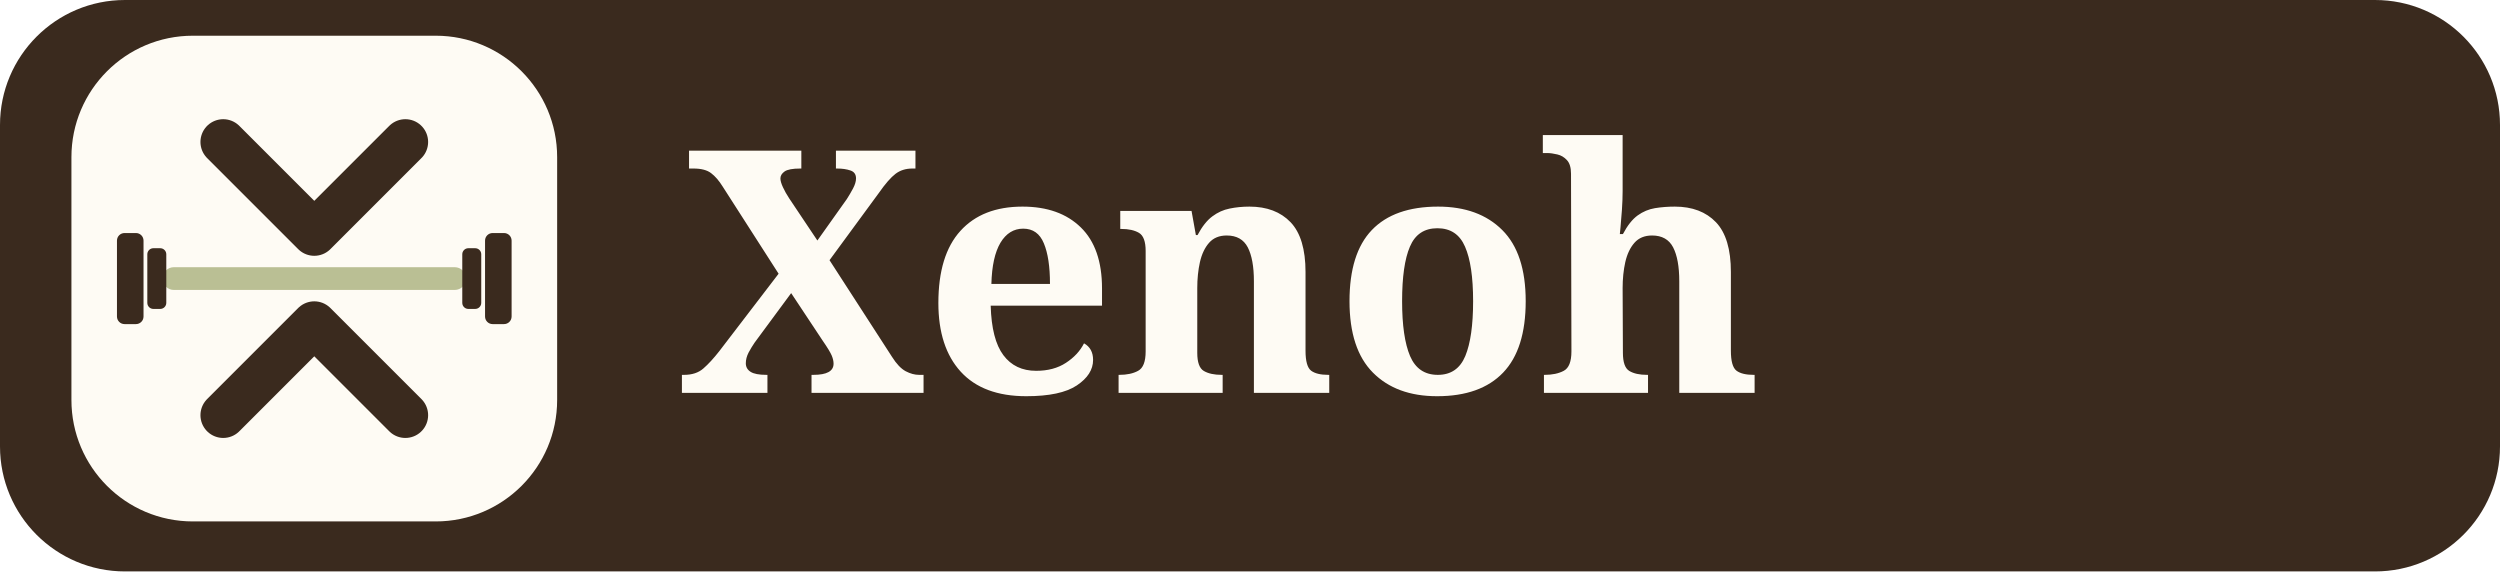
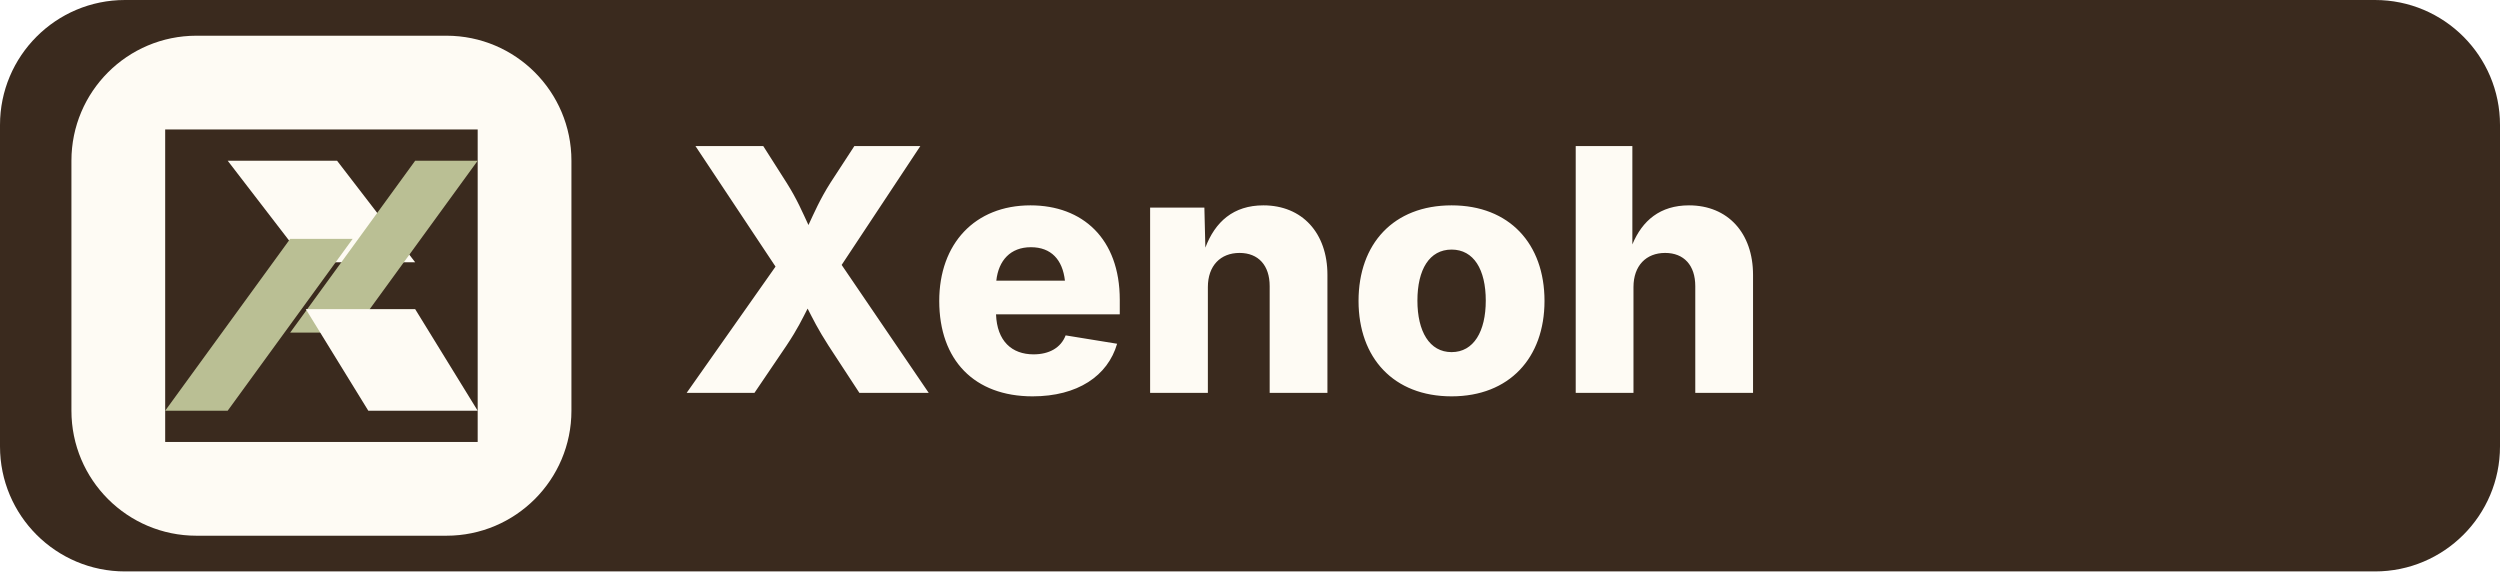
<svg xmlns="http://www.w3.org/2000/svg" viewBox="0 0 280 64" width="280" height="64" fill="none">
-   <rect width="280" height="64" rx="14" fill="#3a2a1e" />
-   <g transform="translate(8,4) scale(0.85)">
+   <rect width="280" height="64" rx="14" fill="#3A2A1E" />
+   <g transform="translate(8,4) scale(0.875)">
    <rect width="64" height="64" rx="16" fill="#FEFBF4" />
-     <g stroke="#3a2a1e" stroke-width="6" stroke-linecap="round" stroke-linejoin="round" fill="none">
-       <path d="M 20 14 L 32 26 L 44 14" />
-       <path d="M 20 50 L 32 38 L 44 50" />
-     </g>
-     <rect x="12" y="30.5" width="40" height="3" rx="1.5" fill="#BABF94" />
-     <rect x="6" y="26" width="3.5" height="12" rx="1" fill="#3a2a1e" />
-     <rect x="54.5" y="26" width="3.5" height="12" rx="1" fill="#3a2a1e" />
-     <rect x="10" y="28" width="2.5" height="8" rx="0.8" fill="#3a2a1e" />
-     <rect x="51.5" y="28" width="2.5" height="8" rx="0.8" fill="#3a2a1e" />
+     <path d="M12 12H52V52H12V12Z" fill="#3A2A1E" />
+     <path d="M20 16H34L44 29H30L20 16Z" fill="#FEFBF4" />
+     <path d="M44 16H52L36 38L28 38L44 16Z" fill="#BABF94" />
+     <path d="M12 48L28 26H36L20 48H12Z" fill="#BABF94" />
+     <path d="M30 35H44L52 48H38L30 35Z" fill="#FEFBF4" />
  </g>
-   <text x="76" y="44" font-family="Namdhinggo, Playfair Display, Georgia, serif" font-weight="700" font-size="38" fill="#FEFBF4" letter-spacing="-0.5">Xenoh</text>
+   <text x="76" y="44" font-family="Geist, Inter, Arial, sans-serif" font-weight="760" font-size="38" fill="#FEFBF4">Xenoh</text>
</svg>
